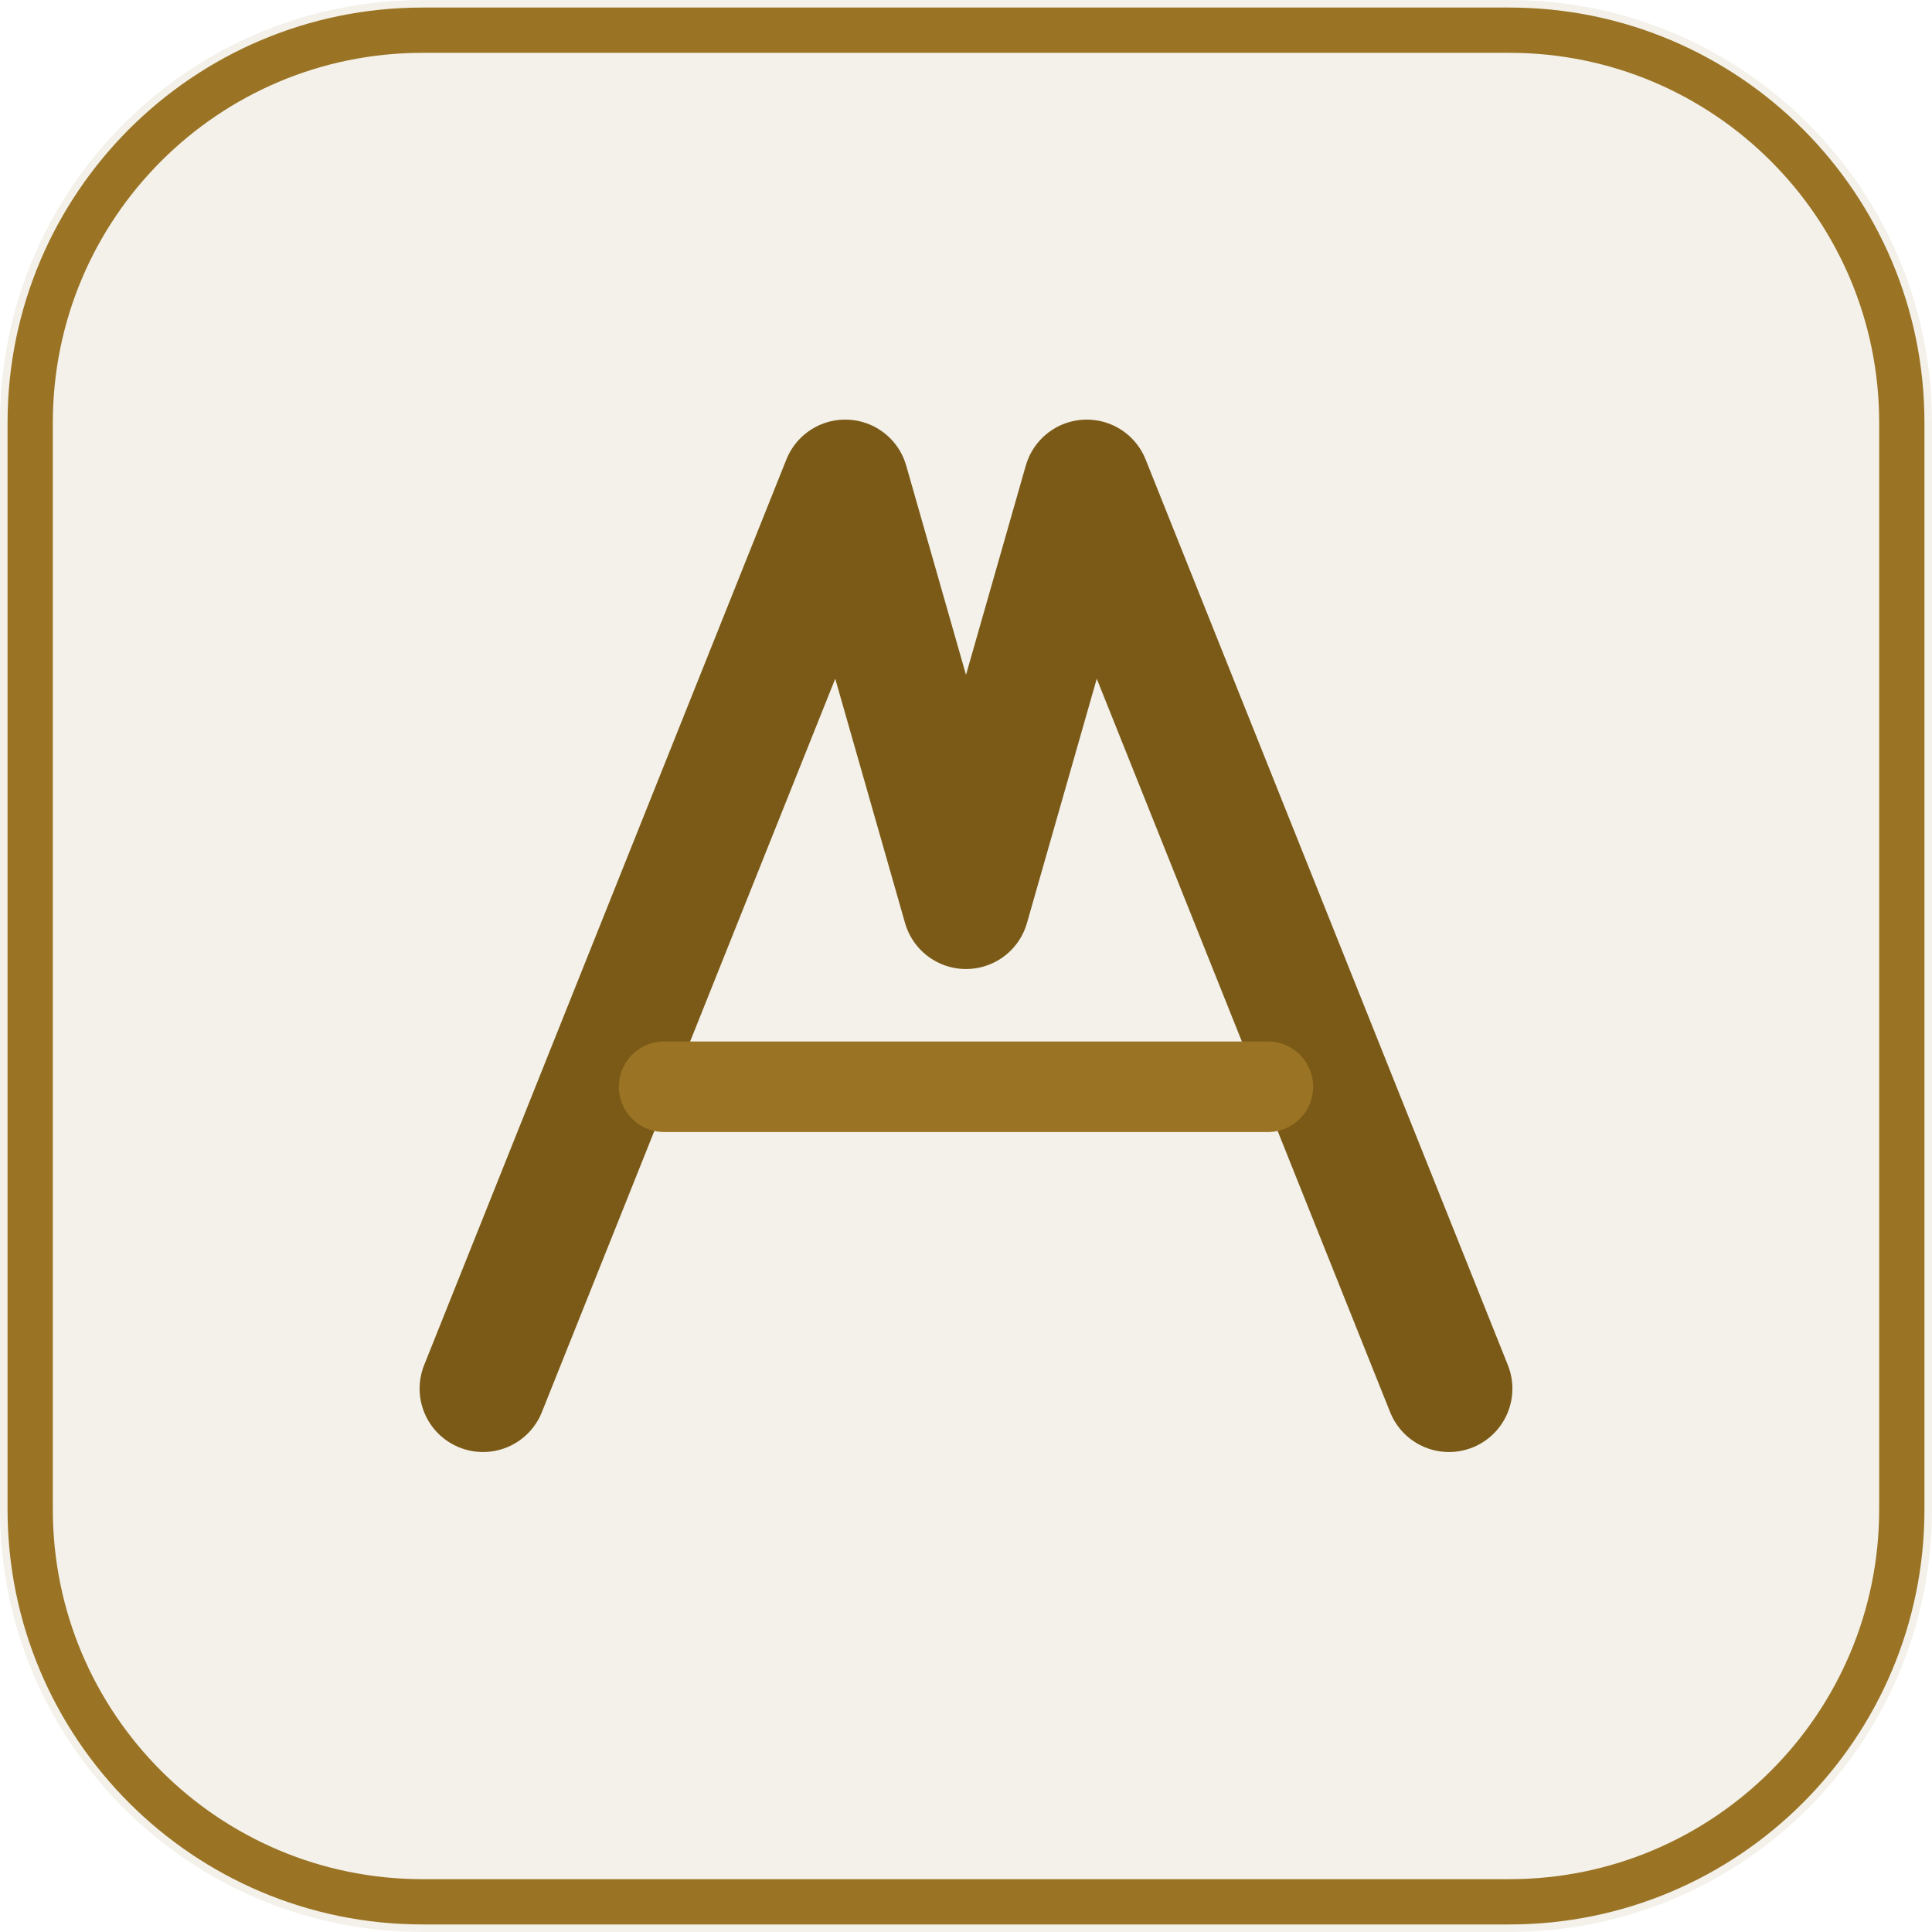
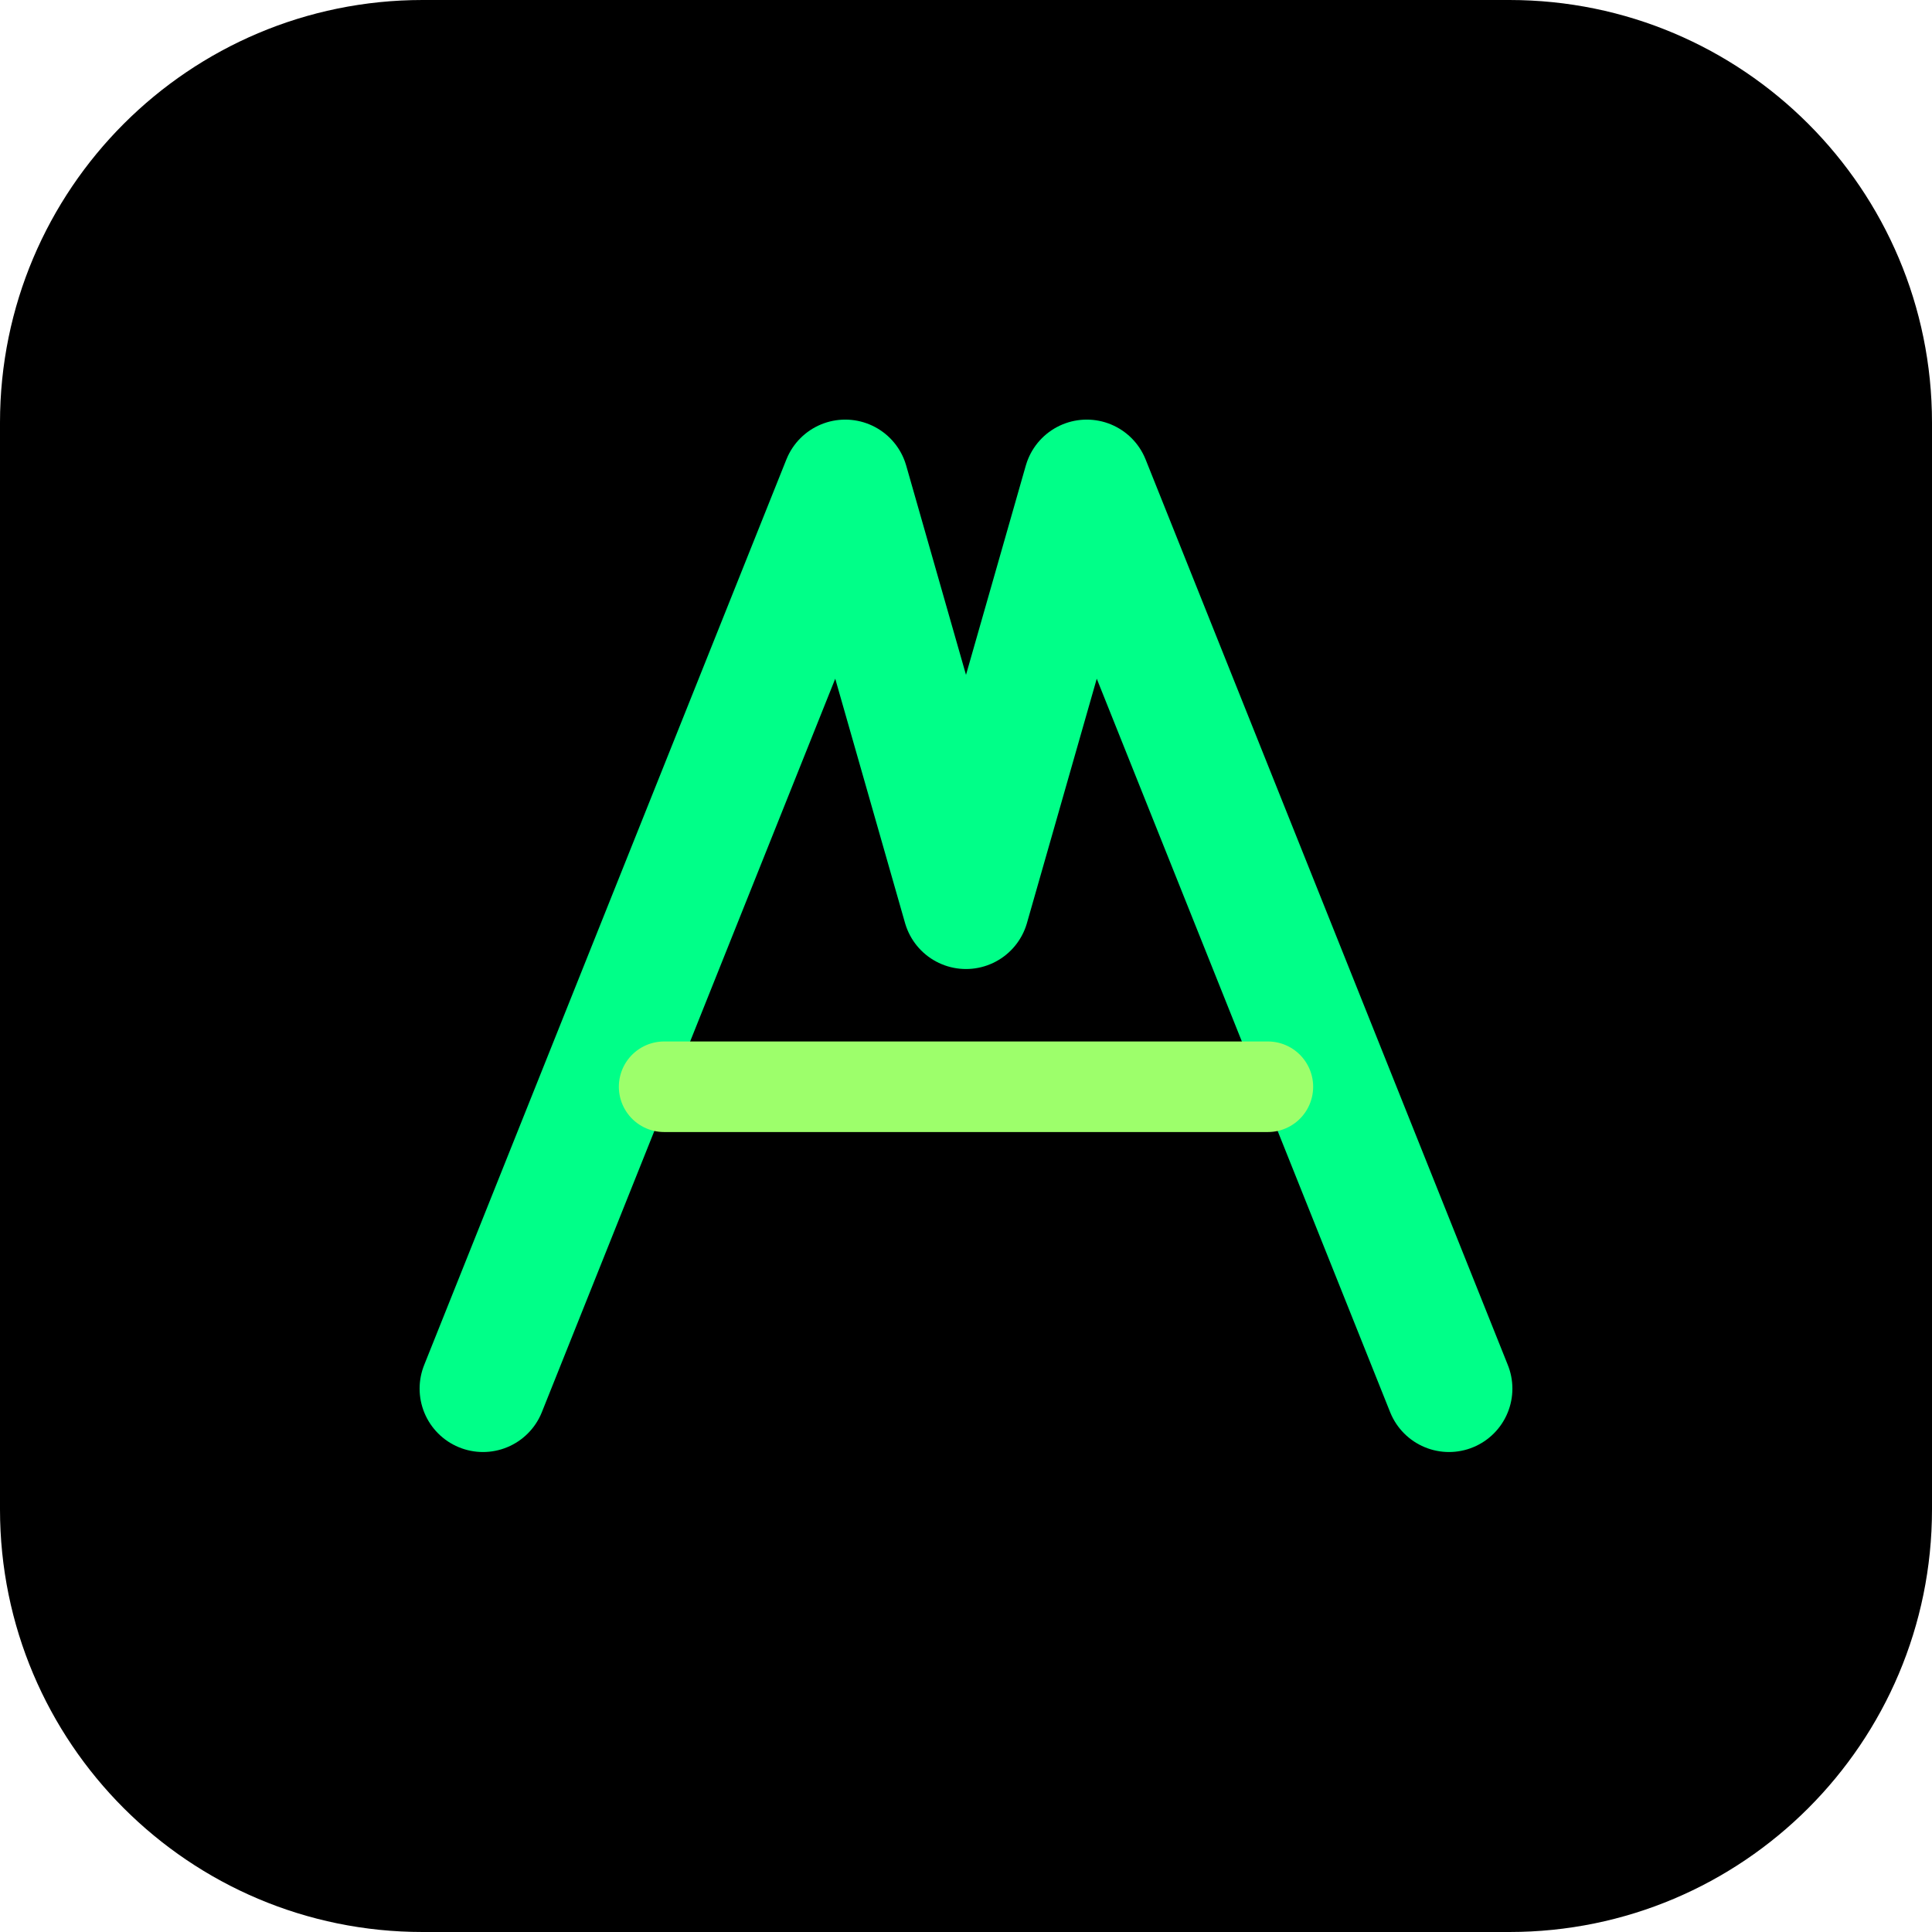
<svg xmlns="http://www.w3.org/2000/svg" viewBox="0 0 64 64" fill="none">
-   <rect width="64" height="64" rx="14" fill="#F4F1EA" />
-   <rect x="1" y="1" width="62" height="62" rx="13" stroke="#9A7424" stroke-width="1.5" />
-   <path d="M16 46 L28 16 L32 30 L36 16 L48 46" stroke="#7A5A16" stroke-width="4.2" stroke-linecap="round" stroke-linejoin="round" />
-   <path d="M22 36 H42" stroke="#9A7424" stroke-width="3" stroke-linecap="round" />
+   <rect width="64" height="64" rx="14" fill="#000" />
+   <path d="M16 46 L28 16 L32 30 L36 16 L48 46" stroke="#00ff88" stroke-width="4.2" stroke-linecap="round" stroke-linejoin="round" />
+   <path d="M22 36 H42" stroke="#9dff6b" stroke-width="3" stroke-linecap="round" />
</svg>
